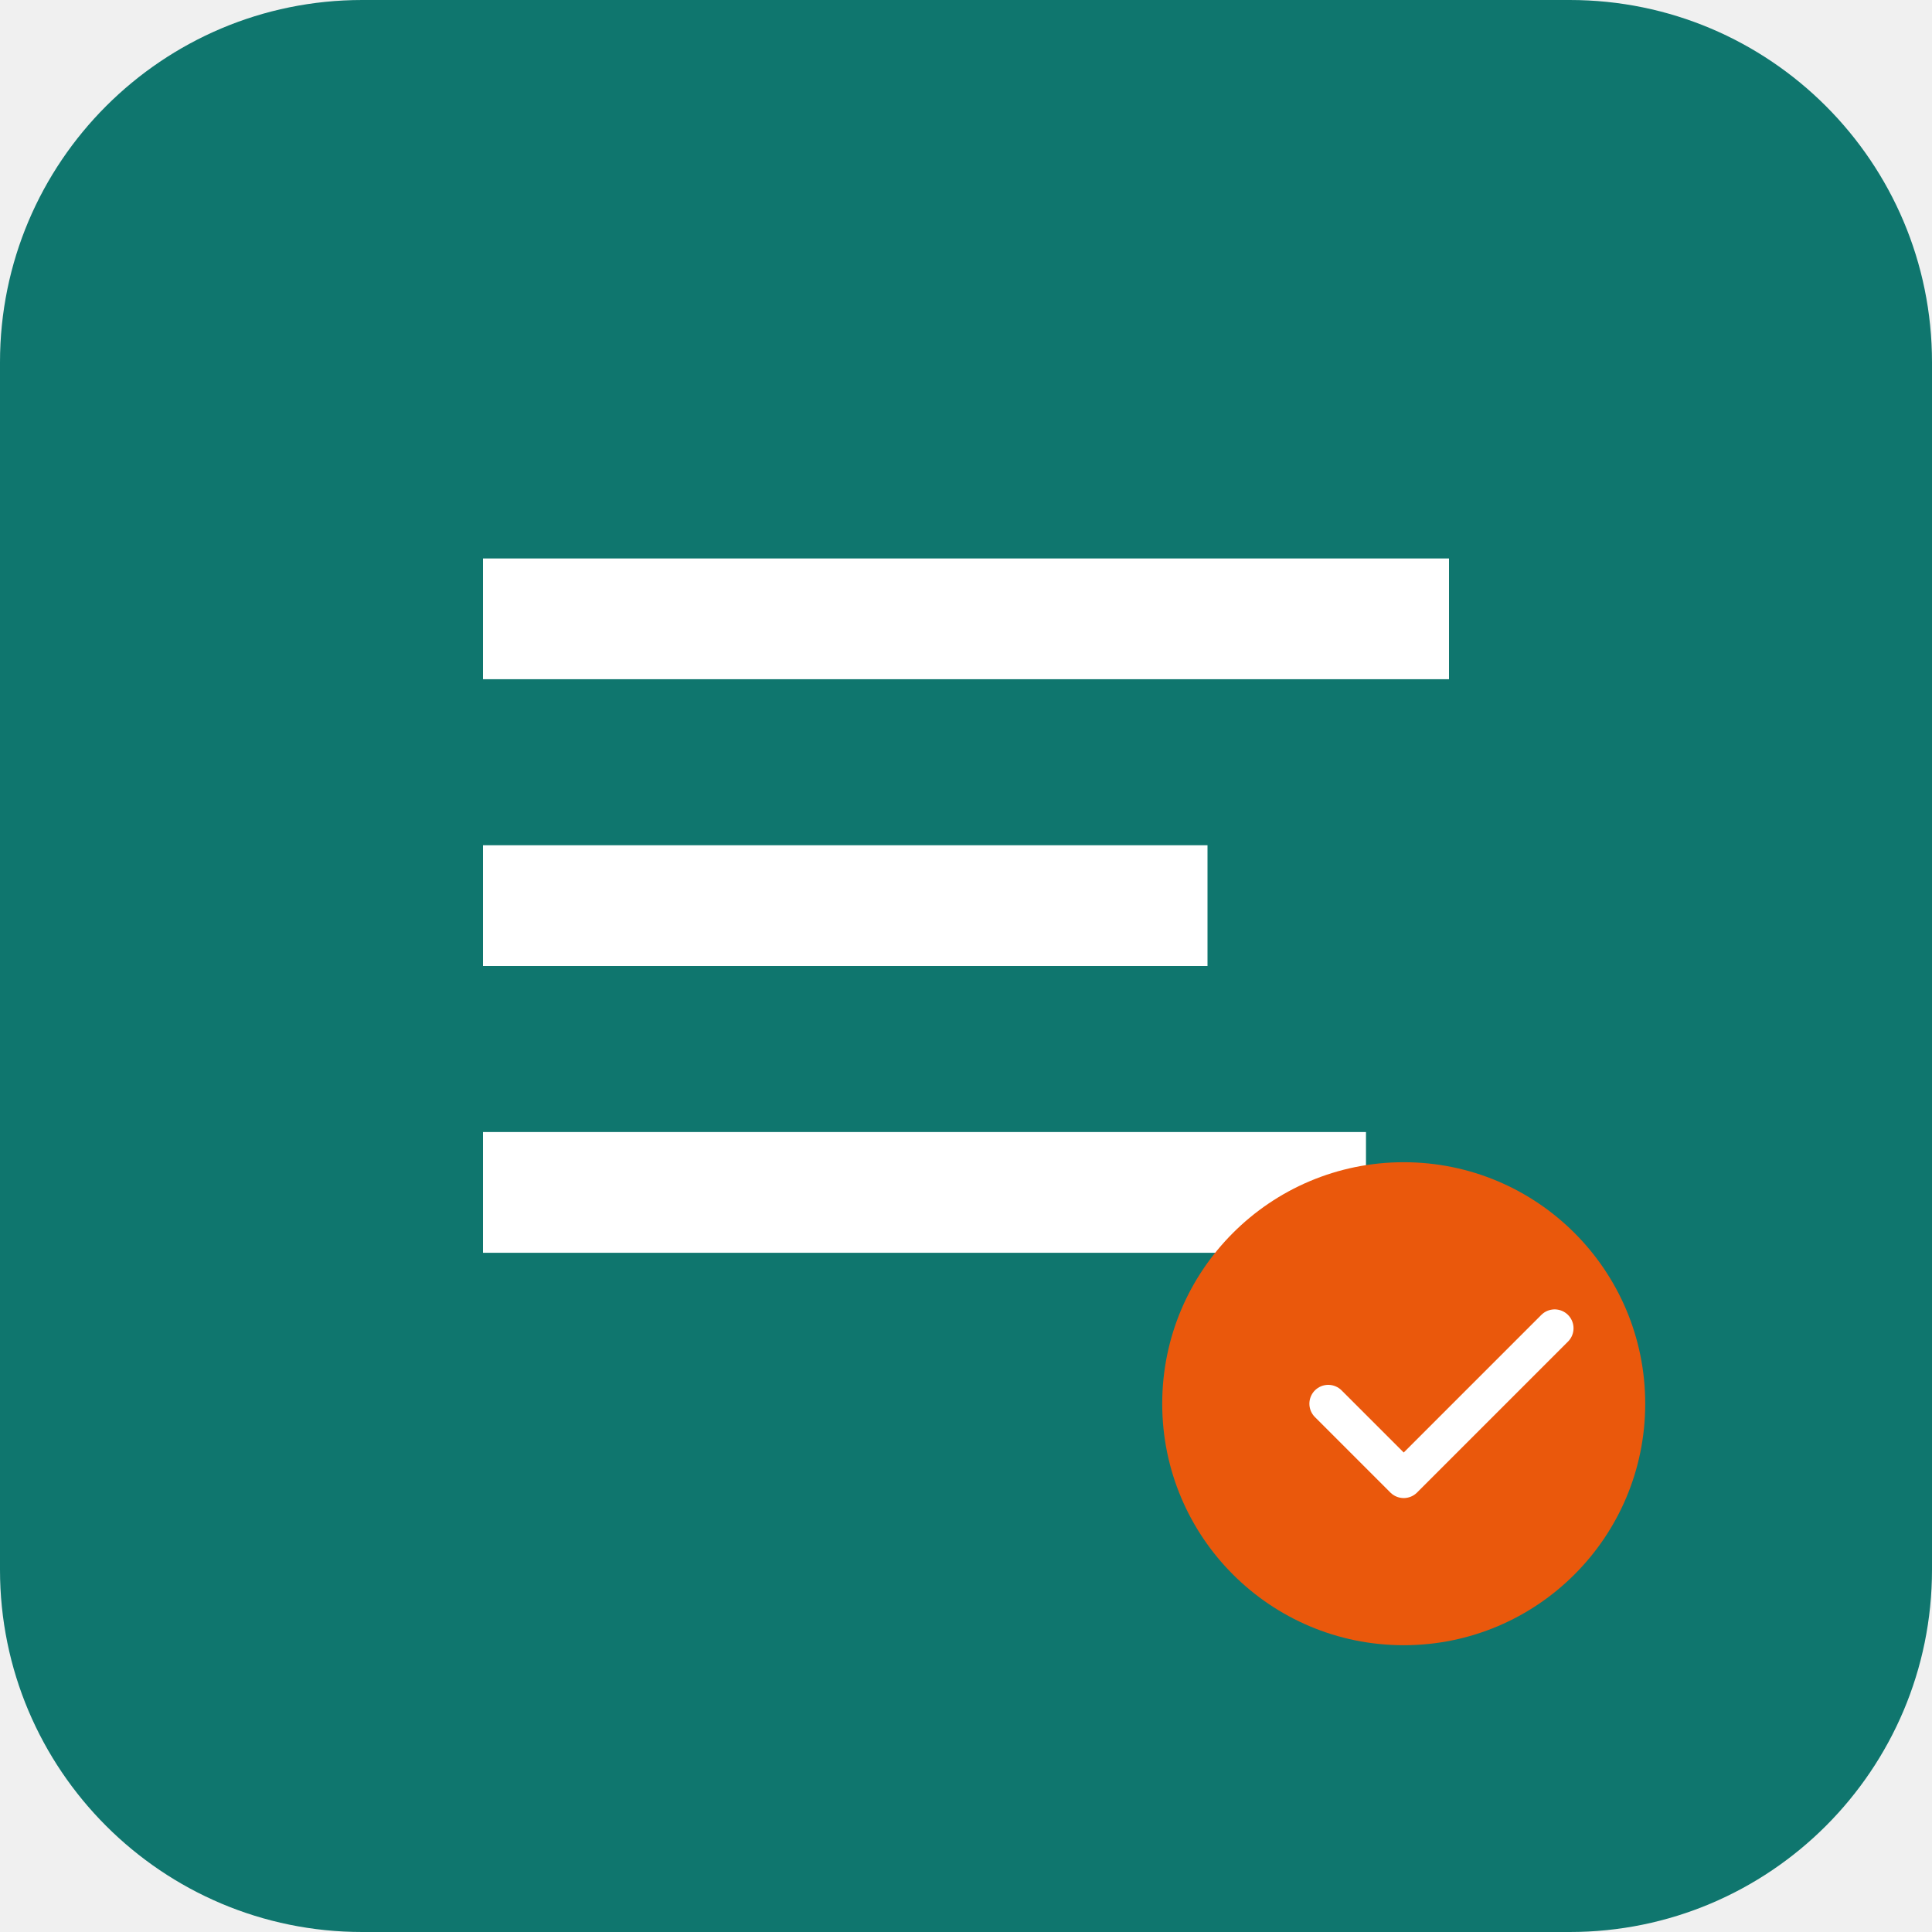
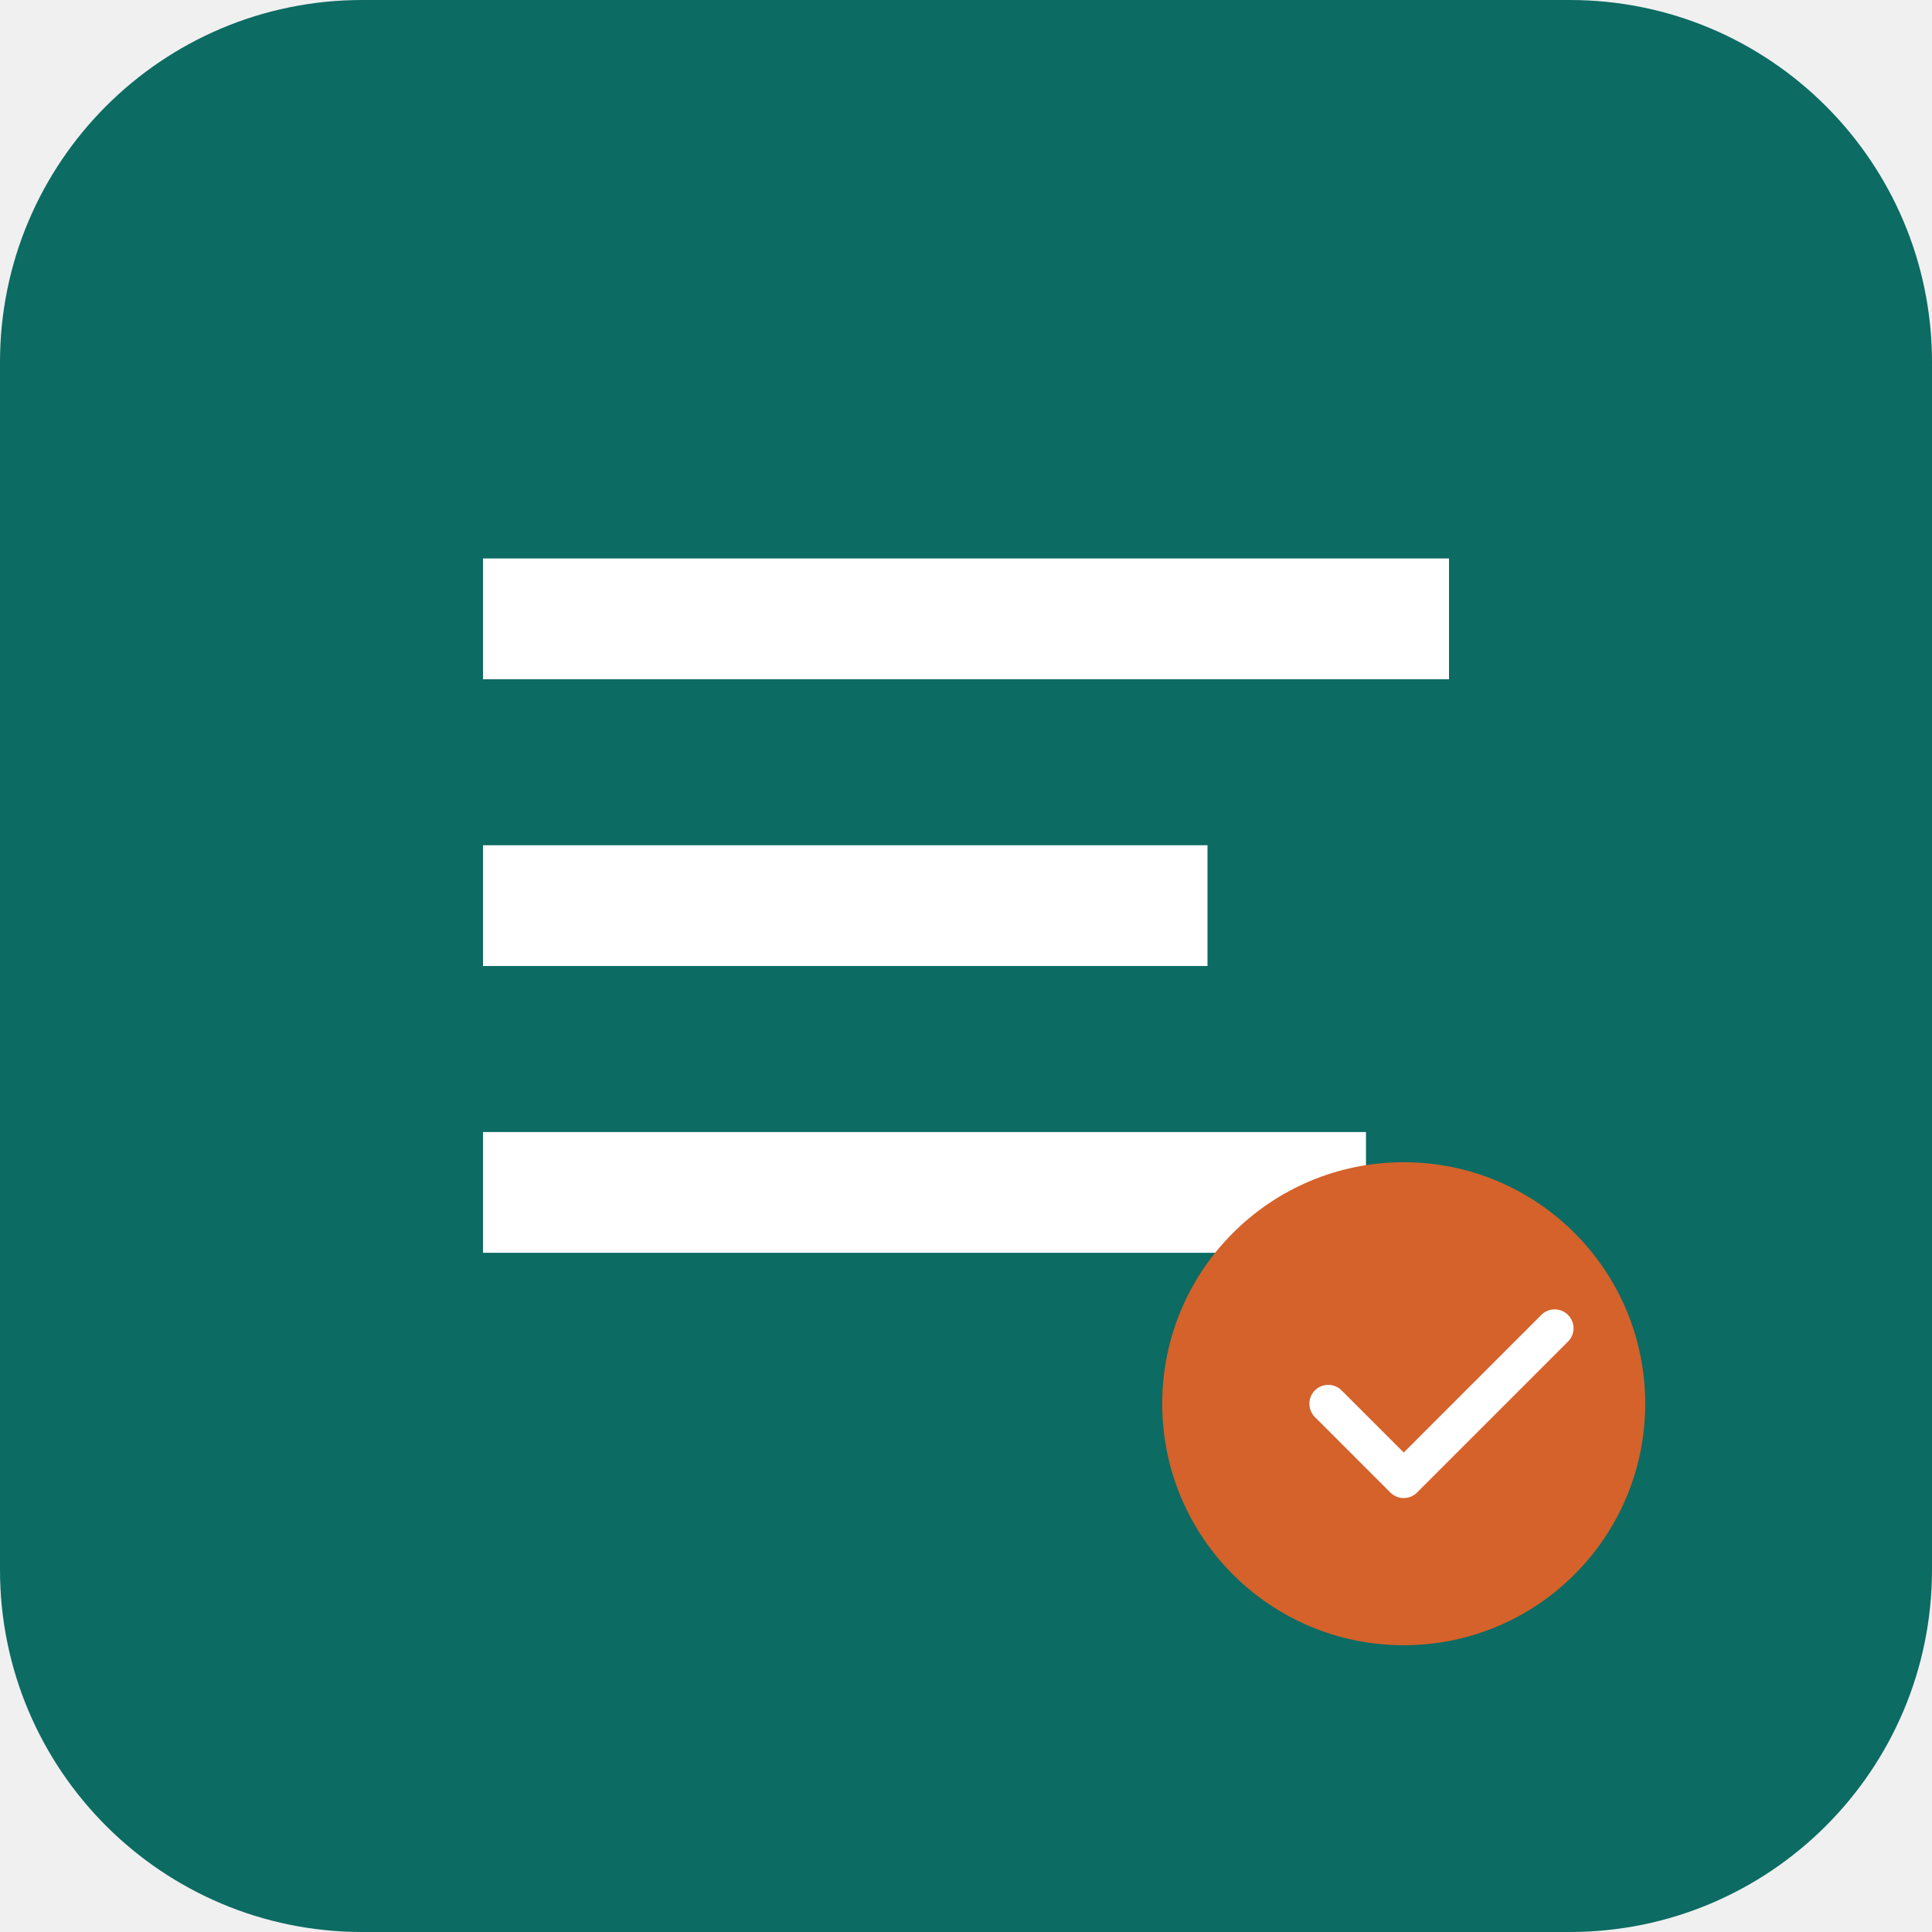
<svg xmlns="http://www.w3.org/2000/svg" viewBox="0 0 512 512" fill="none">
-   <rect width="512" height="512" rx="96" fill="#0F766E" />
+   <rect width="512" height="512" rx="96" fill="#0C6B63" />
  <path d="M128 148h256v32H128V148zm0 76h192v32H128V224zm0 76h234v32H128V300z" fill="#fff" />
-   <circle cx="372" cy="372" r="64" fill="#EA580C" />
+   <circle cx="372" cy="372" r="64" fill="#D4622A" />
  <path d="M352 372l20 20 40-40" stroke="#fff" stroke-width="10" stroke-linecap="round" stroke-linejoin="round" />
</svg>
